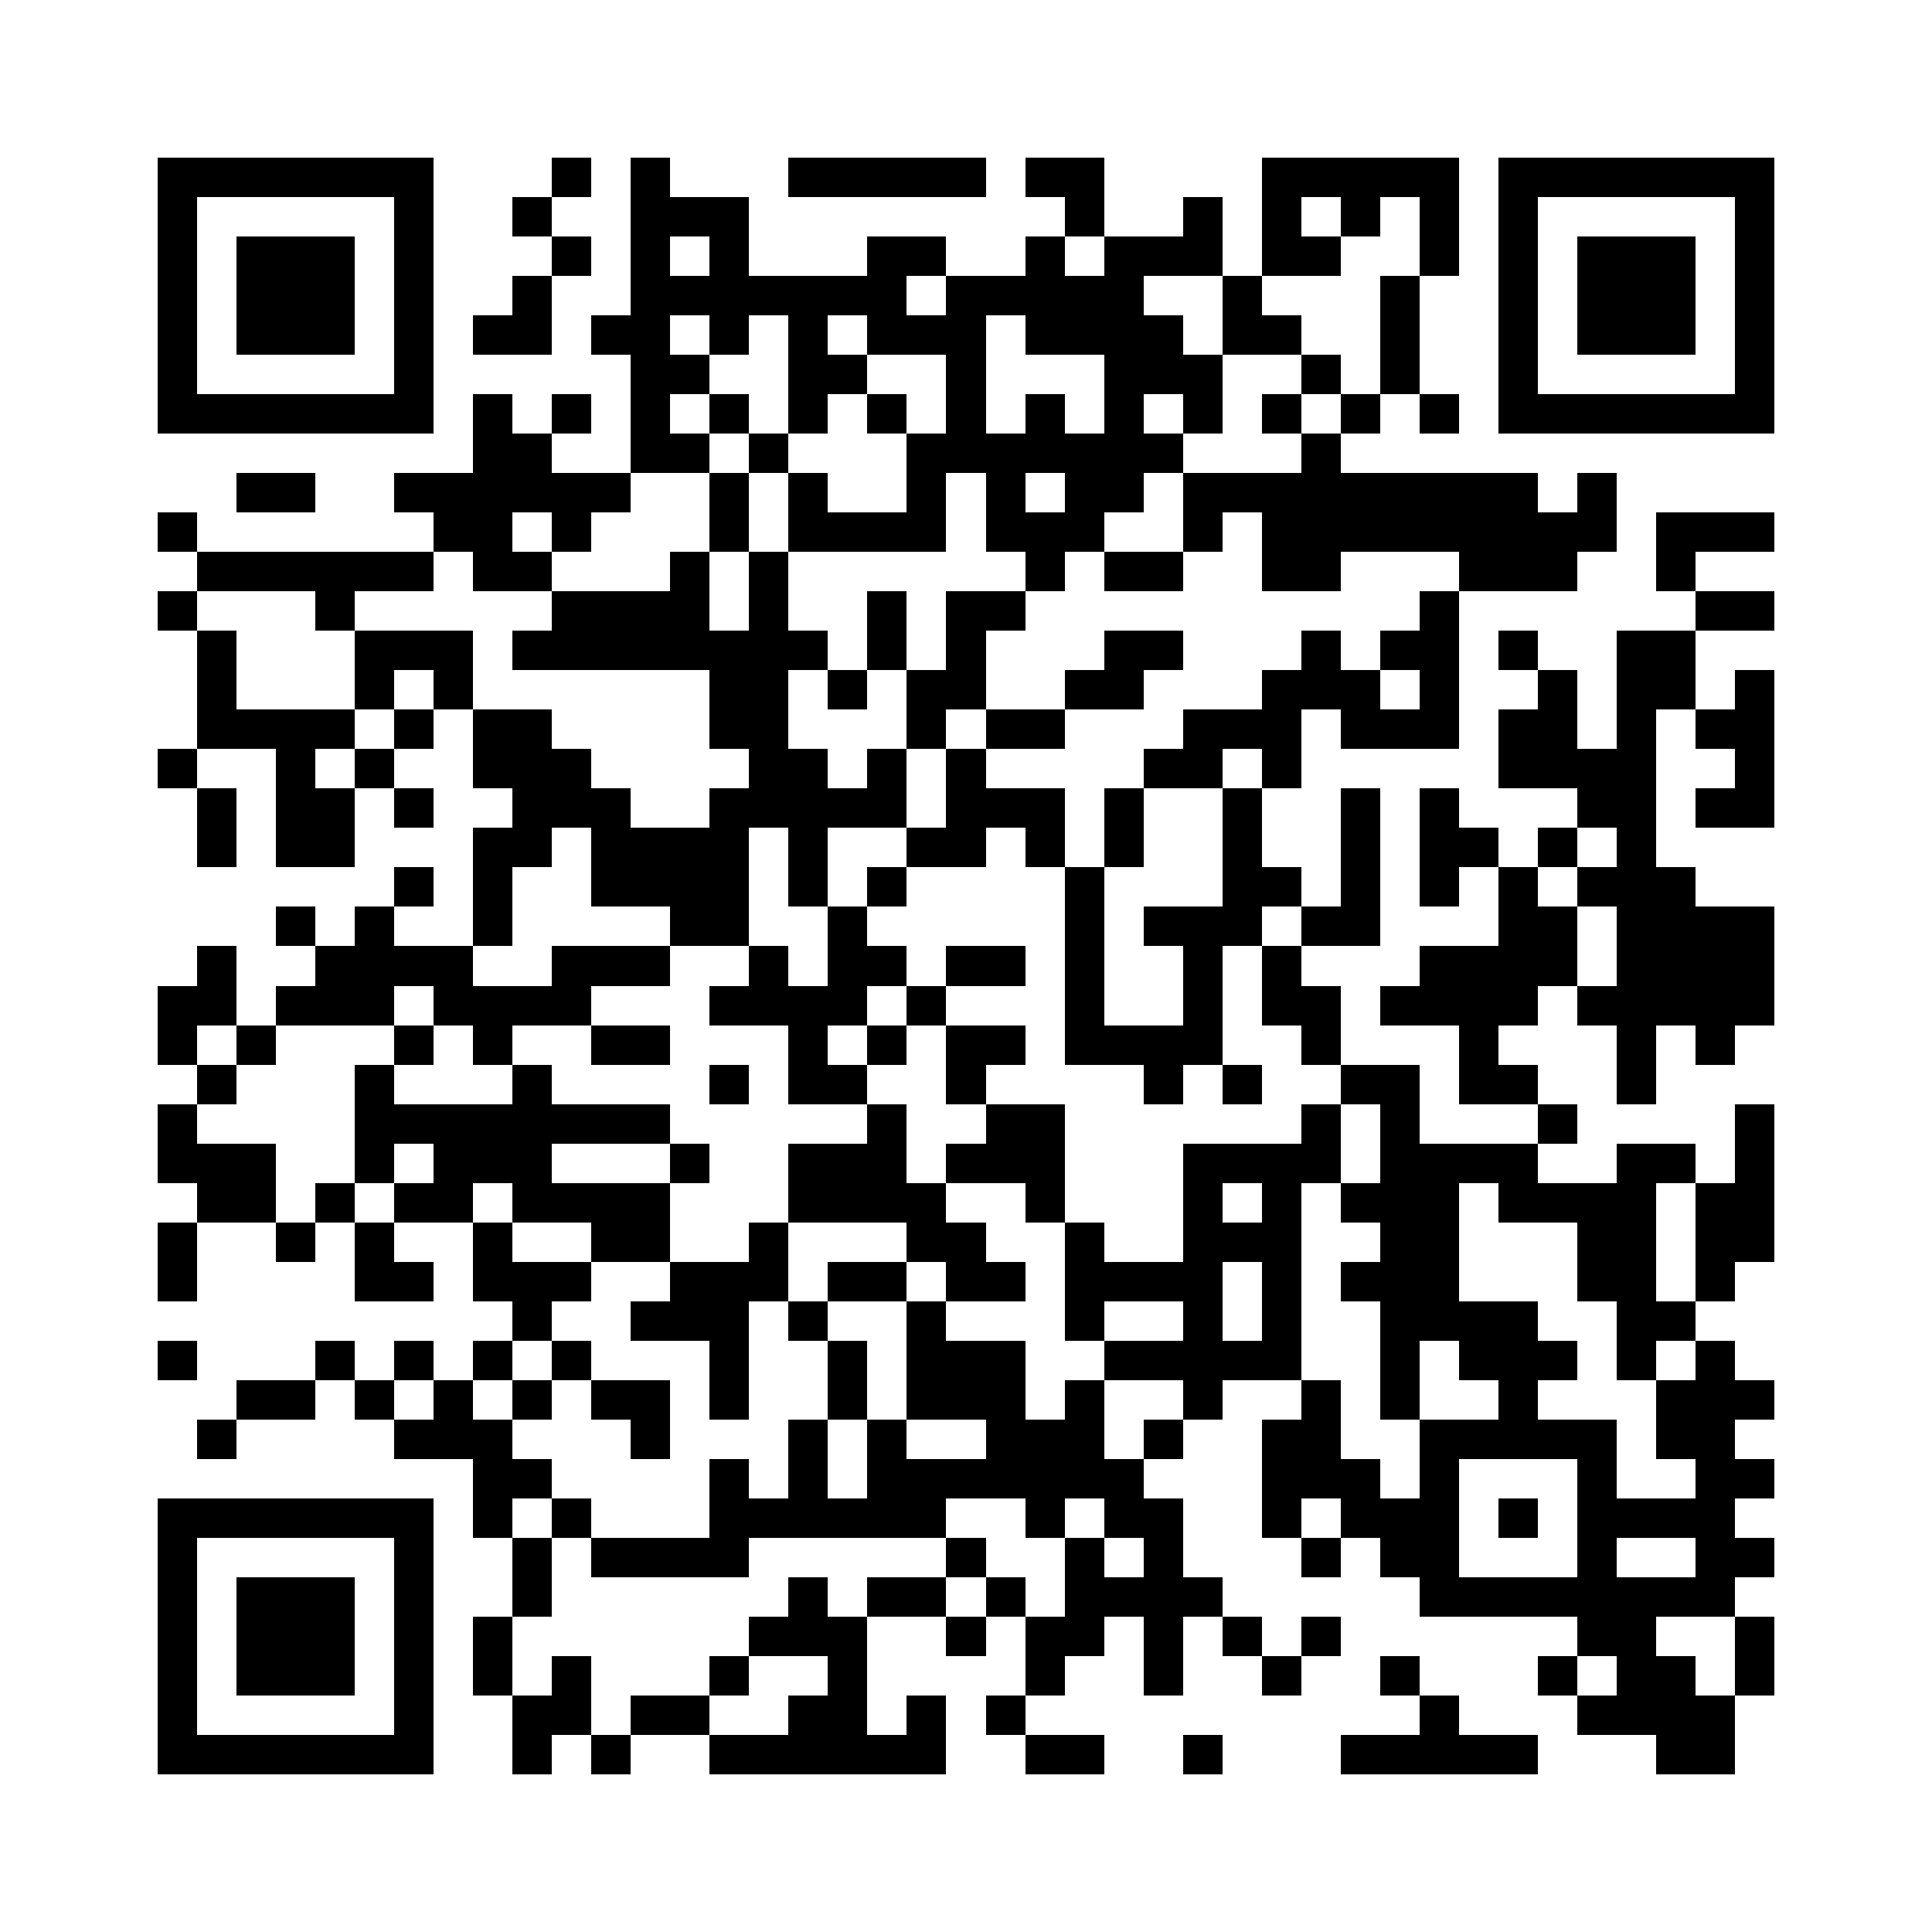
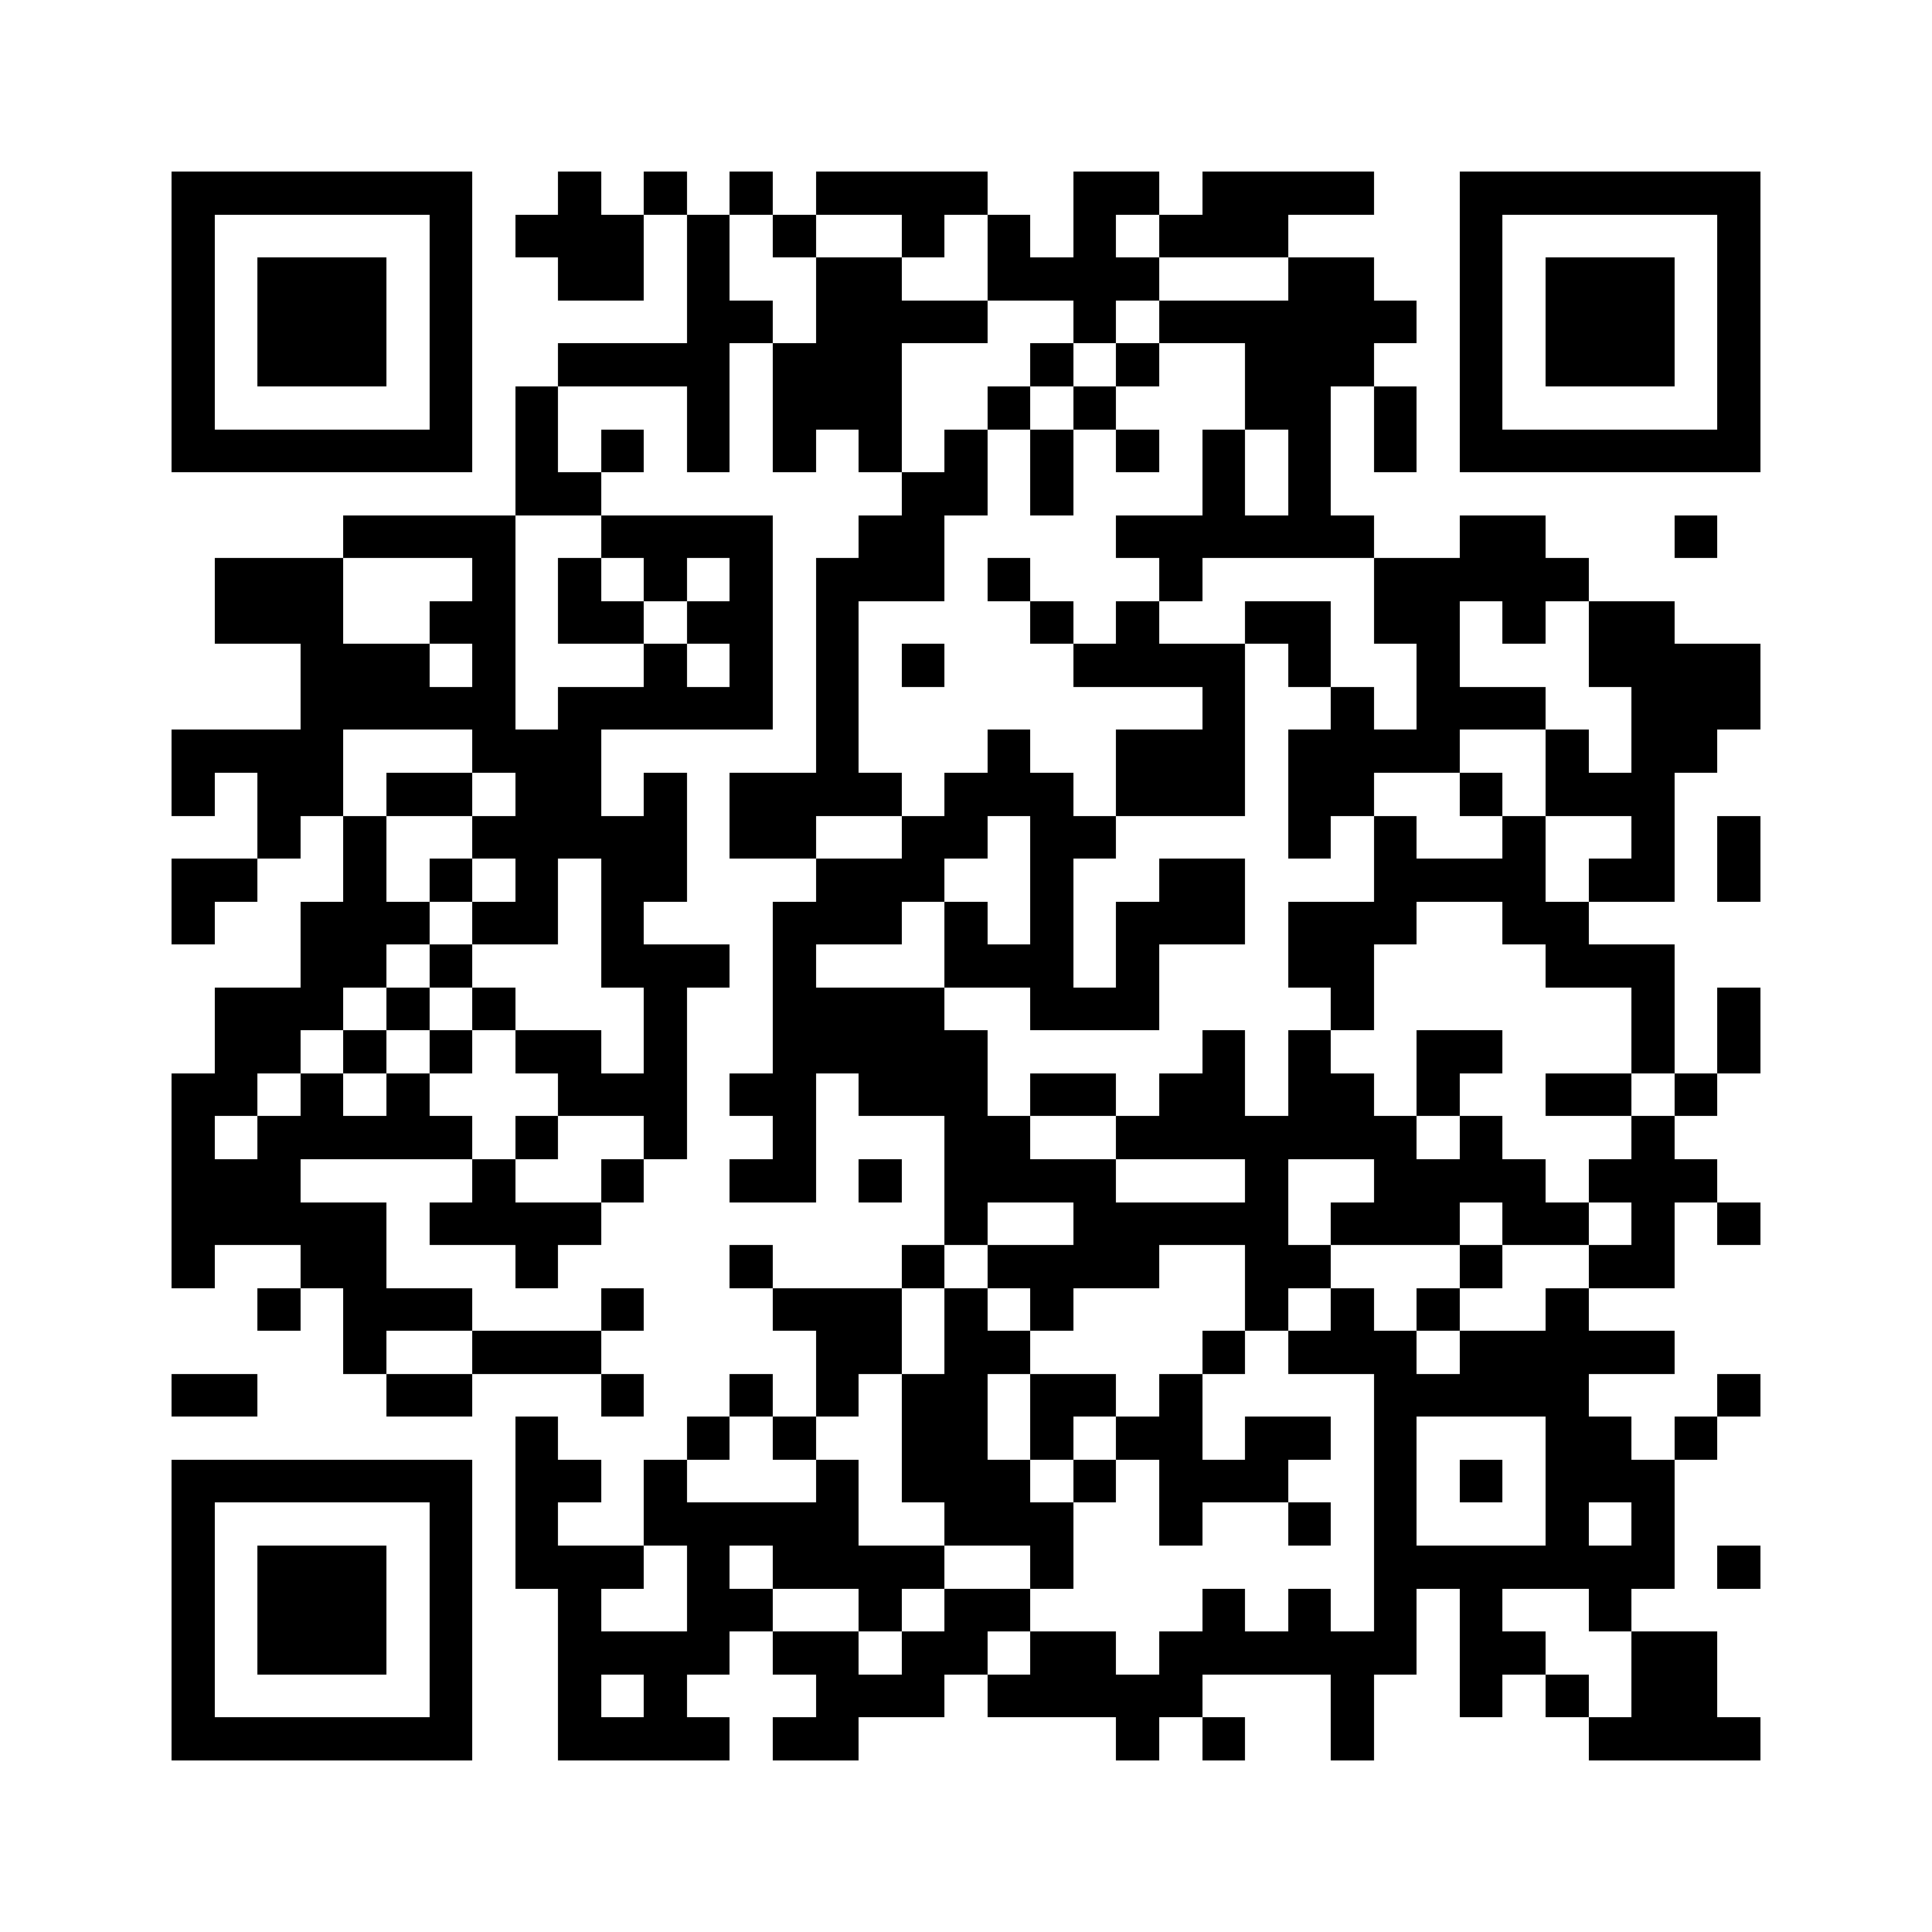
- <svg xmlns="http://www.w3.org/2000/svg" viewBox="0 0 49 49" width="82mm" height="82mm" shape-rendering="crispEdges" role="img">
-   <rect width="49" height="49" fill="#ffffff" />
+ <svg xmlns="http://www.w3.org/2000/svg" viewBox="0 0 45 45" width="82mm" height="82mm" shape-rendering="crispEdges" role="img">
+   <rect width="45" height="45" fill="#ffffff" />
  <g fill="#000000">
    <rect x="4" y="4" width="7" height="1" />
-     <rect x="14" y="4" width="1" height="1" />
-     <rect x="16" y="4" width="1" height="1" />
-     <rect x="20" y="4" width="5" height="1" />
-     <rect x="26" y="4" width="2" height="1" />
-     <rect x="32" y="4" width="5" height="1" />
-     <rect x="38" y="4" width="7" height="1" />
+     <rect x="13" y="4" width="1" height="1" />
+     <rect x="15" y="4" width="1" height="1" />
+     <rect x="17" y="4" width="1" height="1" />
+     <rect x="19" y="4" width="4" height="1" />
+     <rect x="25" y="4" width="2" height="1" />
+     <rect x="28" y="4" width="4" height="1" />
+     <rect x="34" y="4" width="7" height="1" />
    <rect x="4" y="5" width="1" height="1" />
    <rect x="10" y="5" width="1" height="1" />
-     <rect x="13" y="5" width="1" height="1" />
-     <rect x="16" y="5" width="3" height="1" />
-     <rect x="27" y="5" width="1" height="1" />
-     <rect x="30" y="5" width="1" height="1" />
-     <rect x="32" y="5" width="1" height="1" />
+     <rect x="12" y="5" width="3" height="1" />
+     <rect x="16" y="5" width="1" height="1" />
+     <rect x="18" y="5" width="1" height="1" />
+     <rect x="21" y="5" width="1" height="1" />
+     <rect x="23" y="5" width="1" height="1" />
+     <rect x="25" y="5" width="1" height="1" />
+     <rect x="27" y="5" width="3" height="1" />
    <rect x="34" y="5" width="1" height="1" />
-     <rect x="36" y="5" width="1" height="1" />
-     <rect x="38" y="5" width="1" height="1" />
-     <rect x="44" y="5" width="1" height="1" />
+     <rect x="40" y="5" width="1" height="1" />
    <rect x="4" y="6" width="1" height="1" />
    <rect x="6" y="6" width="3" height="1" />
    <rect x="10" y="6" width="1" height="1" />
-     <rect x="14" y="6" width="1" height="1" />
+     <rect x="13" y="6" width="2" height="1" />
    <rect x="16" y="6" width="1" height="1" />
-     <rect x="18" y="6" width="1" height="1" />
-     <rect x="22" y="6" width="2" height="1" />
-     <rect x="26" y="6" width="1" height="1" />
-     <rect x="28" y="6" width="3" height="1" />
-     <rect x="32" y="6" width="2" height="1" />
-     <rect x="36" y="6" width="1" height="1" />
-     <rect x="38" y="6" width="1" height="1" />
-     <rect x="40" y="6" width="3" height="1" />
-     <rect x="44" y="6" width="1" height="1" />
+     <rect x="19" y="6" width="2" height="1" />
+     <rect x="23" y="6" width="4" height="1" />
+     <rect x="30" y="6" width="2" height="1" />
+     <rect x="34" y="6" width="1" height="1" />
+     <rect x="36" y="6" width="3" height="1" />
+     <rect x="40" y="6" width="1" height="1" />
    <rect x="4" y="7" width="1" height="1" />
    <rect x="6" y="7" width="3" height="1" />
    <rect x="10" y="7" width="1" height="1" />
-     <rect x="13" y="7" width="1" height="1" />
-     <rect x="16" y="7" width="7" height="1" />
-     <rect x="24" y="7" width="5" height="1" />
-     <rect x="31" y="7" width="1" height="1" />
-     <rect x="35" y="7" width="1" height="1" />
-     <rect x="38" y="7" width="1" height="1" />
-     <rect x="40" y="7" width="3" height="1" />
-     <rect x="44" y="7" width="1" height="1" />
+     <rect x="16" y="7" width="2" height="1" />
+     <rect x="19" y="7" width="4" height="1" />
+     <rect x="25" y="7" width="1" height="1" />
+     <rect x="27" y="7" width="6" height="1" />
+     <rect x="34" y="7" width="1" height="1" />
+     <rect x="36" y="7" width="3" height="1" />
+     <rect x="40" y="7" width="1" height="1" />
    <rect x="4" y="8" width="1" height="1" />
    <rect x="6" y="8" width="3" height="1" />
    <rect x="10" y="8" width="1" height="1" />
-     <rect x="12" y="8" width="2" height="1" />
-     <rect x="15" y="8" width="2" height="1" />
-     <rect x="18" y="8" width="1" height="1" />
-     <rect x="20" y="8" width="1" height="1" />
-     <rect x="22" y="8" width="3" height="1" />
-     <rect x="26" y="8" width="4" height="1" />
-     <rect x="31" y="8" width="2" height="1" />
-     <rect x="35" y="8" width="1" height="1" />
-     <rect x="38" y="8" width="1" height="1" />
-     <rect x="40" y="8" width="3" height="1" />
-     <rect x="44" y="8" width="1" height="1" />
+     <rect x="13" y="8" width="4" height="1" />
+     <rect x="18" y="8" width="3" height="1" />
+     <rect x="24" y="8" width="1" height="1" />
+     <rect x="26" y="8" width="1" height="1" />
+     <rect x="29" y="8" width="3" height="1" />
+     <rect x="34" y="8" width="1" height="1" />
+     <rect x="36" y="8" width="3" height="1" />
+     <rect x="40" y="8" width="1" height="1" />
    <rect x="4" y="9" width="1" height="1" />
    <rect x="10" y="9" width="1" height="1" />
-     <rect x="16" y="9" width="2" height="1" />
-     <rect x="20" y="9" width="2" height="1" />
-     <rect x="24" y="9" width="1" height="1" />
-     <rect x="28" y="9" width="3" height="1" />
-     <rect x="33" y="9" width="1" height="1" />
-     <rect x="35" y="9" width="1" height="1" />
-     <rect x="38" y="9" width="1" height="1" />
-     <rect x="44" y="9" width="1" height="1" />
+     <rect x="12" y="9" width="1" height="1" />
+     <rect x="16" y="9" width="1" height="1" />
+     <rect x="18" y="9" width="3" height="1" />
+     <rect x="23" y="9" width="1" height="1" />
+     <rect x="25" y="9" width="1" height="1" />
+     <rect x="29" y="9" width="2" height="1" />
+     <rect x="32" y="9" width="1" height="1" />
+     <rect x="34" y="9" width="1" height="1" />
+     <rect x="40" y="9" width="1" height="1" />
    <rect x="4" y="10" width="7" height="1" />
    <rect x="12" y="10" width="1" height="1" />
    <rect x="14" y="10" width="1" height="1" />
    <rect x="16" y="10" width="1" height="1" />
    <rect x="18" y="10" width="1" height="1" />
    <rect x="20" y="10" width="1" height="1" />
    <rect x="22" y="10" width="1" height="1" />
    <rect x="24" y="10" width="1" height="1" />
    <rect x="26" y="10" width="1" height="1" />
    <rect x="28" y="10" width="1" height="1" />
    <rect x="30" y="10" width="1" height="1" />
    <rect x="32" y="10" width="1" height="1" />
-     <rect x="34" y="10" width="1" height="1" />
-     <rect x="36" y="10" width="1" height="1" />
-     <rect x="38" y="10" width="7" height="1" />
+     <rect x="34" y="10" width="7" height="1" />
    <rect x="12" y="11" width="2" height="1" />
-     <rect x="16" y="11" width="2" height="1" />
-     <rect x="19" y="11" width="1" height="1" />
-     <rect x="23" y="11" width="7" height="1" />
-     <rect x="33" y="11" width="1" height="1" />
-     <rect x="6" y="12" width="2" height="1" />
-     <rect x="10" y="12" width="6" height="1" />
-     <rect x="18" y="12" width="1" height="1" />
-     <rect x="20" y="12" width="1" height="1" />
-     <rect x="23" y="12" width="1" height="1" />
-     <rect x="25" y="12" width="1" height="1" />
-     <rect x="27" y="12" width="2" height="1" />
-     <rect x="30" y="12" width="9" height="1" />
-     <rect x="40" y="12" width="1" height="1" />
-     <rect x="4" y="13" width="1" height="1" />
-     <rect x="11" y="13" width="2" height="1" />
-     <rect x="14" y="13" width="1" height="1" />
-     <rect x="18" y="13" width="1" height="1" />
-     <rect x="20" y="13" width="4" height="1" />
-     <rect x="25" y="13" width="3" height="1" />
-     <rect x="30" y="13" width="1" height="1" />
-     <rect x="32" y="13" width="9" height="1" />
-     <rect x="42" y="13" width="3" height="1" />
-     <rect x="5" y="14" width="6" height="1" />
-     <rect x="12" y="14" width="2" height="1" />
-     <rect x="17" y="14" width="1" height="1" />
+     <rect x="21" y="11" width="2" height="1" />
+     <rect x="24" y="11" width="1" height="1" />
+     <rect x="28" y="11" width="1" height="1" />
+     <rect x="30" y="11" width="1" height="1" />
+     <rect x="8" y="12" width="4" height="1" />
+     <rect x="14" y="12" width="4" height="1" />
+     <rect x="20" y="12" width="2" height="1" />
+     <rect x="26" y="12" width="6" height="1" />
+     <rect x="34" y="12" width="2" height="1" />
+     <rect x="39" y="12" width="1" height="1" />
+     <rect x="5" y="13" width="3" height="1" />
+     <rect x="11" y="13" width="1" height="1" />
+     <rect x="13" y="13" width="1" height="1" />
+     <rect x="15" y="13" width="1" height="1" />
+     <rect x="17" y="13" width="1" height="1" />
+     <rect x="19" y="13" width="3" height="1" />
+     <rect x="23" y="13" width="1" height="1" />
+     <rect x="27" y="13" width="1" height="1" />
+     <rect x="32" y="13" width="5" height="1" />
+     <rect x="5" y="14" width="3" height="1" />
+     <rect x="10" y="14" width="2" height="1" />
+     <rect x="13" y="14" width="2" height="1" />
+     <rect x="16" y="14" width="2" height="1" />
    <rect x="19" y="14" width="1" height="1" />
+     <rect x="24" y="14" width="1" height="1" />
    <rect x="26" y="14" width="1" height="1" />
-     <rect x="28" y="14" width="2" height="1" />
+     <rect x="29" y="14" width="2" height="1" />
    <rect x="32" y="14" width="2" height="1" />
-     <rect x="37" y="14" width="3" height="1" />
-     <rect x="42" y="14" width="1" height="1" />
-     <rect x="4" y="15" width="1" height="1" />
-     <rect x="8" y="15" width="1" height="1" />
-     <rect x="14" y="15" width="4" height="1" />
+     <rect x="35" y="14" width="1" height="1" />
+     <rect x="37" y="14" width="2" height="1" />
+     <rect x="7" y="15" width="3" height="1" />
+     <rect x="11" y="15" width="1" height="1" />
+     <rect x="15" y="15" width="1" height="1" />
+     <rect x="17" y="15" width="1" height="1" />
    <rect x="19" y="15" width="1" height="1" />
-     <rect x="22" y="15" width="1" height="1" />
-     <rect x="24" y="15" width="2" height="1" />
-     <rect x="36" y="15" width="1" height="1" />
-     <rect x="43" y="15" width="2" height="1" />
-     <rect x="5" y="16" width="1" height="1" />
-     <rect x="9" y="16" width="3" height="1" />
-     <rect x="13" y="16" width="8" height="1" />
-     <rect x="22" y="16" width="1" height="1" />
-     <rect x="24" y="16" width="1" height="1" />
-     <rect x="28" y="16" width="2" height="1" />
-     <rect x="33" y="16" width="1" height="1" />
-     <rect x="35" y="16" width="2" height="1" />
-     <rect x="38" y="16" width="1" height="1" />
-     <rect x="41" y="16" width="2" height="1" />
-     <rect x="5" y="17" width="1" height="1" />
-     <rect x="9" y="17" width="1" height="1" />
-     <rect x="11" y="17" width="1" height="1" />
-     <rect x="18" y="17" width="2" height="1" />
-     <rect x="21" y="17" width="1" height="1" />
-     <rect x="23" y="17" width="2" height="1" />
-     <rect x="27" y="17" width="2" height="1" />
-     <rect x="32" y="17" width="3" height="1" />
+     <rect x="21" y="15" width="1" height="1" />
+     <rect x="25" y="15" width="4" height="1" />
+     <rect x="30" y="15" width="1" height="1" />
+     <rect x="33" y="15" width="1" height="1" />
+     <rect x="37" y="15" width="4" height="1" />
+     <rect x="7" y="16" width="5" height="1" />
+     <rect x="13" y="16" width="5" height="1" />
+     <rect x="19" y="16" width="1" height="1" />
+     <rect x="28" y="16" width="1" height="1" />
+     <rect x="31" y="16" width="1" height="1" />
+     <rect x="33" y="16" width="3" height="1" />
+     <rect x="38" y="16" width="3" height="1" />
+     <rect x="4" y="17" width="4" height="1" />
+     <rect x="11" y="17" width="3" height="1" />
+     <rect x="19" y="17" width="1" height="1" />
+     <rect x="23" y="17" width="1" height="1" />
+     <rect x="26" y="17" width="3" height="1" />
+     <rect x="30" y="17" width="4" height="1" />
    <rect x="36" y="17" width="1" height="1" />
-     <rect x="39" y="17" width="1" height="1" />
-     <rect x="41" y="17" width="2" height="1" />
-     <rect x="44" y="17" width="1" height="1" />
-     <rect x="5" y="18" width="4" height="1" />
-     <rect x="10" y="18" width="1" height="1" />
+     <rect x="38" y="17" width="2" height="1" />
+     <rect x="4" y="18" width="1" height="1" />
+     <rect x="6" y="18" width="2" height="1" />
+     <rect x="9" y="18" width="2" height="1" />
    <rect x="12" y="18" width="2" height="1" />
-     <rect x="18" y="18" width="2" height="1" />
-     <rect x="23" y="18" width="1" height="1" />
-     <rect x="25" y="18" width="2" height="1" />
-     <rect x="30" y="18" width="3" height="1" />
-     <rect x="34" y="18" width="3" height="1" />
-     <rect x="38" y="18" width="2" height="1" />
-     <rect x="41" y="18" width="1" height="1" />
-     <rect x="43" y="18" width="2" height="1" />
-     <rect x="4" y="19" width="1" height="1" />
-     <rect x="7" y="19" width="1" height="1" />
-     <rect x="9" y="19" width="1" height="1" />
-     <rect x="12" y="19" width="3" height="1" />
-     <rect x="19" y="19" width="2" height="1" />
-     <rect x="22" y="19" width="1" height="1" />
-     <rect x="24" y="19" width="1" height="1" />
-     <rect x="29" y="19" width="2" height="1" />
+     <rect x="15" y="18" width="1" height="1" />
+     <rect x="17" y="18" width="4" height="1" />
+     <rect x="22" y="18" width="3" height="1" />
+     <rect x="26" y="18" width="3" height="1" />
+     <rect x="30" y="18" width="2" height="1" />
+     <rect x="34" y="18" width="1" height="1" />
+     <rect x="36" y="18" width="3" height="1" />
+     <rect x="6" y="19" width="1" height="1" />
+     <rect x="8" y="19" width="1" height="1" />
+     <rect x="11" y="19" width="5" height="1" />
+     <rect x="17" y="19" width="2" height="1" />
+     <rect x="21" y="19" width="2" height="1" />
+     <rect x="24" y="19" width="2" height="1" />
+     <rect x="30" y="19" width="1" height="1" />
    <rect x="32" y="19" width="1" height="1" />
-     <rect x="38" y="19" width="4" height="1" />
-     <rect x="44" y="19" width="1" height="1" />
-     <rect x="5" y="20" width="1" height="1" />
-     <rect x="7" y="20" width="2" height="1" />
+     <rect x="35" y="19" width="1" height="1" />
+     <rect x="38" y="19" width="1" height="1" />
+     <rect x="40" y="19" width="1" height="1" />
+     <rect x="4" y="20" width="2" height="1" />
+     <rect x="8" y="20" width="1" height="1" />
    <rect x="10" y="20" width="1" height="1" />
-     <rect x="13" y="20" width="3" height="1" />
-     <rect x="18" y="20" width="5" height="1" />
-     <rect x="24" y="20" width="3" height="1" />
-     <rect x="28" y="20" width="1" height="1" />
-     <rect x="31" y="20" width="1" height="1" />
-     <rect x="34" y="20" width="1" height="1" />
-     <rect x="36" y="20" width="1" height="1" />
-     <rect x="40" y="20" width="2" height="1" />
-     <rect x="43" y="20" width="2" height="1" />
-     <rect x="5" y="21" width="1" height="1" />
-     <rect x="7" y="21" width="2" height="1" />
-     <rect x="12" y="21" width="2" height="1" />
-     <rect x="15" y="21" width="4" height="1" />
-     <rect x="20" y="21" width="1" height="1" />
-     <rect x="23" y="21" width="2" height="1" />
-     <rect x="26" y="21" width="1" height="1" />
-     <rect x="28" y="21" width="1" height="1" />
-     <rect x="31" y="21" width="1" height="1" />
-     <rect x="34" y="21" width="1" height="1" />
-     <rect x="36" y="21" width="2" height="1" />
-     <rect x="39" y="21" width="1" height="1" />
-     <rect x="41" y="21" width="1" height="1" />
+     <rect x="12" y="20" width="1" height="1" />
+     <rect x="14" y="20" width="2" height="1" />
+     <rect x="19" y="20" width="3" height="1" />
+     <rect x="24" y="20" width="1" height="1" />
+     <rect x="27" y="20" width="2" height="1" />
+     <rect x="32" y="20" width="4" height="1" />
+     <rect x="37" y="20" width="2" height="1" />
+     <rect x="40" y="20" width="1" height="1" />
+     <rect x="4" y="21" width="1" height="1" />
+     <rect x="7" y="21" width="3" height="1" />
+     <rect x="11" y="21" width="2" height="1" />
+     <rect x="14" y="21" width="1" height="1" />
+     <rect x="18" y="21" width="3" height="1" />
+     <rect x="22" y="21" width="1" height="1" />
+     <rect x="24" y="21" width="1" height="1" />
+     <rect x="26" y="21" width="3" height="1" />
+     <rect x="30" y="21" width="3" height="1" />
+     <rect x="35" y="21" width="2" height="1" />
+     <rect x="7" y="22" width="2" height="1" />
    <rect x="10" y="22" width="1" height="1" />
-     <rect x="12" y="22" width="1" height="1" />
-     <rect x="15" y="22" width="4" height="1" />
-     <rect x="20" y="22" width="1" height="1" />
-     <rect x="22" y="22" width="1" height="1" />
-     <rect x="27" y="22" width="1" height="1" />
-     <rect x="31" y="22" width="2" height="1" />
-     <rect x="34" y="22" width="1" height="1" />
-     <rect x="36" y="22" width="1" height="1" />
-     <rect x="38" y="22" width="1" height="1" />
-     <rect x="40" y="22" width="3" height="1" />
-     <rect x="7" y="23" width="1" height="1" />
+     <rect x="14" y="22" width="3" height="1" />
+     <rect x="18" y="22" width="1" height="1" />
+     <rect x="22" y="22" width="3" height="1" />
+     <rect x="26" y="22" width="1" height="1" />
+     <rect x="30" y="22" width="2" height="1" />
+     <rect x="36" y="22" width="3" height="1" />
+     <rect x="5" y="23" width="3" height="1" />
    <rect x="9" y="23" width="1" height="1" />
-     <rect x="12" y="23" width="1" height="1" />
-     <rect x="17" y="23" width="2" height="1" />
-     <rect x="21" y="23" width="1" height="1" />
-     <rect x="27" y="23" width="1" height="1" />
-     <rect x="29" y="23" width="3" height="1" />
-     <rect x="33" y="23" width="2" height="1" />
-     <rect x="38" y="23" width="2" height="1" />
-     <rect x="41" y="23" width="4" height="1" />
-     <rect x="5" y="24" width="1" height="1" />
-     <rect x="8" y="24" width="4" height="1" />
-     <rect x="14" y="24" width="3" height="1" />
-     <rect x="19" y="24" width="1" height="1" />
-     <rect x="21" y="24" width="2" height="1" />
-     <rect x="24" y="24" width="2" height="1" />
-     <rect x="27" y="24" width="1" height="1" />
+     <rect x="11" y="23" width="1" height="1" />
+     <rect x="15" y="23" width="1" height="1" />
+     <rect x="18" y="23" width="4" height="1" />
+     <rect x="24" y="23" width="3" height="1" />
+     <rect x="31" y="23" width="1" height="1" />
+     <rect x="38" y="23" width="1" height="1" />
+     <rect x="40" y="23" width="1" height="1" />
+     <rect x="5" y="24" width="2" height="1" />
+     <rect x="8" y="24" width="1" height="1" />
+     <rect x="10" y="24" width="1" height="1" />
+     <rect x="12" y="24" width="2" height="1" />
+     <rect x="15" y="24" width="1" height="1" />
+     <rect x="18" y="24" width="5" height="1" />
+     <rect x="28" y="24" width="1" height="1" />
    <rect x="30" y="24" width="1" height="1" />
-     <rect x="32" y="24" width="1" height="1" />
-     <rect x="36" y="24" width="4" height="1" />
-     <rect x="41" y="24" width="4" height="1" />
+     <rect x="33" y="24" width="2" height="1" />
+     <rect x="38" y="24" width="1" height="1" />
+     <rect x="40" y="24" width="1" height="1" />
    <rect x="4" y="25" width="2" height="1" />
-     <rect x="7" y="25" width="3" height="1" />
-     <rect x="11" y="25" width="4" height="1" />
-     <rect x="18" y="25" width="4" height="1" />
-     <rect x="23" y="25" width="1" height="1" />
-     <rect x="27" y="25" width="1" height="1" />
-     <rect x="30" y="25" width="1" height="1" />
-     <rect x="32" y="25" width="2" height="1" />
-     <rect x="35" y="25" width="4" height="1" />
-     <rect x="40" y="25" width="5" height="1" />
+     <rect x="7" y="25" width="1" height="1" />
+     <rect x="9" y="25" width="1" height="1" />
+     <rect x="13" y="25" width="3" height="1" />
+     <rect x="17" y="25" width="2" height="1" />
+     <rect x="20" y="25" width="3" height="1" />
+     <rect x="24" y="25" width="2" height="1" />
+     <rect x="27" y="25" width="2" height="1" />
+     <rect x="30" y="25" width="2" height="1" />
+     <rect x="33" y="25" width="1" height="1" />
+     <rect x="36" y="25" width="2" height="1" />
+     <rect x="39" y="25" width="1" height="1" />
    <rect x="4" y="26" width="1" height="1" />
-     <rect x="6" y="26" width="1" height="1" />
-     <rect x="10" y="26" width="1" height="1" />
+     <rect x="6" y="26" width="5" height="1" />
    <rect x="12" y="26" width="1" height="1" />
-     <rect x="15" y="26" width="2" height="1" />
-     <rect x="20" y="26" width="1" height="1" />
-     <rect x="22" y="26" width="1" height="1" />
-     <rect x="24" y="26" width="2" height="1" />
-     <rect x="27" y="26" width="4" height="1" />
-     <rect x="33" y="26" width="1" height="1" />
-     <rect x="37" y="26" width="1" height="1" />
-     <rect x="41" y="26" width="1" height="1" />
-     <rect x="43" y="26" width="1" height="1" />
-     <rect x="5" y="27" width="1" height="1" />
-     <rect x="9" y="27" width="1" height="1" />
-     <rect x="13" y="27" width="1" height="1" />
-     <rect x="18" y="27" width="1" height="1" />
-     <rect x="20" y="27" width="2" height="1" />
-     <rect x="24" y="27" width="1" height="1" />
+     <rect x="15" y="26" width="1" height="1" />
+     <rect x="18" y="26" width="1" height="1" />
+     <rect x="22" y="26" width="2" height="1" />
+     <rect x="26" y="26" width="7" height="1" />
+     <rect x="34" y="26" width="1" height="1" />
+     <rect x="38" y="26" width="1" height="1" />
+     <rect x="4" y="27" width="3" height="1" />
+     <rect x="11" y="27" width="1" height="1" />
+     <rect x="14" y="27" width="1" height="1" />
+     <rect x="17" y="27" width="2" height="1" />
+     <rect x="20" y="27" width="1" height="1" />
+     <rect x="22" y="27" width="4" height="1" />
    <rect x="29" y="27" width="1" height="1" />
-     <rect x="31" y="27" width="1" height="1" />
-     <rect x="34" y="27" width="2" height="1" />
-     <rect x="37" y="27" width="2" height="1" />
-     <rect x="41" y="27" width="1" height="1" />
-     <rect x="4" y="28" width="1" height="1" />
-     <rect x="9" y="28" width="8" height="1" />
+     <rect x="32" y="27" width="4" height="1" />
+     <rect x="37" y="27" width="3" height="1" />
+     <rect x="4" y="28" width="5" height="1" />
+     <rect x="10" y="28" width="4" height="1" />
    <rect x="22" y="28" width="1" height="1" />
-     <rect x="25" y="28" width="2" height="1" />
-     <rect x="33" y="28" width="1" height="1" />
-     <rect x="35" y="28" width="1" height="1" />
-     <rect x="39" y="28" width="1" height="1" />
-     <rect x="44" y="28" width="1" height="1" />
-     <rect x="4" y="29" width="3" height="1" />
-     <rect x="9" y="29" width="1" height="1" />
-     <rect x="11" y="29" width="3" height="1" />
+     <rect x="25" y="28" width="5" height="1" />
+     <rect x="31" y="28" width="3" height="1" />
+     <rect x="35" y="28" width="2" height="1" />
+     <rect x="38" y="28" width="1" height="1" />
+     <rect x="40" y="28" width="1" height="1" />
+     <rect x="4" y="29" width="1" height="1" />
+     <rect x="7" y="29" width="2" height="1" />
+     <rect x="12" y="29" width="1" height="1" />
    <rect x="17" y="29" width="1" height="1" />
-     <rect x="20" y="29" width="3" height="1" />
-     <rect x="24" y="29" width="3" height="1" />
-     <rect x="30" y="29" width="4" height="1" />
-     <rect x="35" y="29" width="4" height="1" />
-     <rect x="41" y="29" width="2" height="1" />
-     <rect x="44" y="29" width="1" height="1" />
-     <rect x="5" y="30" width="2" height="1" />
-     <rect x="8" y="30" width="1" height="1" />
-     <rect x="10" y="30" width="2" height="1" />
-     <rect x="13" y="30" width="4" height="1" />
-     <rect x="20" y="30" width="4" height="1" />
-     <rect x="26" y="30" width="1" height="1" />
-     <rect x="30" y="30" width="1" height="1" />
-     <rect x="32" y="30" width="1" height="1" />
-     <rect x="34" y="30" width="3" height="1" />
-     <rect x="38" y="30" width="4" height="1" />
-     <rect x="43" y="30" width="2" height="1" />
-     <rect x="4" y="31" width="1" height="1" />
-     <rect x="7" y="31" width="1" height="1" />
-     <rect x="9" y="31" width="1" height="1" />
-     <rect x="12" y="31" width="1" height="1" />
-     <rect x="15" y="31" width="2" height="1" />
-     <rect x="19" y="31" width="1" height="1" />
-     <rect x="23" y="31" width="2" height="1" />
-     <rect x="27" y="31" width="1" height="1" />
+     <rect x="21" y="29" width="1" height="1" />
+     <rect x="23" y="29" width="4" height="1" />
+     <rect x="29" y="29" width="2" height="1" />
+     <rect x="34" y="29" width="1" height="1" />
+     <rect x="37" y="29" width="2" height="1" />
+     <rect x="6" y="30" width="1" height="1" />
+     <rect x="8" y="30" width="3" height="1" />
+     <rect x="14" y="30" width="1" height="1" />
+     <rect x="18" y="30" width="3" height="1" />
+     <rect x="22" y="30" width="1" height="1" />
+     <rect x="24" y="30" width="1" height="1" />
+     <rect x="29" y="30" width="1" height="1" />
+     <rect x="31" y="30" width="1" height="1" />
+     <rect x="33" y="30" width="1" height="1" />
+     <rect x="36" y="30" width="1" height="1" />
+     <rect x="8" y="31" width="1" height="1" />
+     <rect x="11" y="31" width="3" height="1" />
+     <rect x="19" y="31" width="2" height="1" />
+     <rect x="22" y="31" width="2" height="1" />
+     <rect x="28" y="31" width="1" height="1" />
    <rect x="30" y="31" width="3" height="1" />
-     <rect x="35" y="31" width="2" height="1" />
-     <rect x="40" y="31" width="2" height="1" />
-     <rect x="43" y="31" width="2" height="1" />
-     <rect x="4" y="32" width="1" height="1" />
+     <rect x="34" y="31" width="5" height="1" />
+     <rect x="4" y="32" width="2" height="1" />
    <rect x="9" y="32" width="2" height="1" />
-     <rect x="12" y="32" width="3" height="1" />
-     <rect x="17" y="32" width="3" height="1" />
+     <rect x="14" y="32" width="1" height="1" />
+     <rect x="17" y="32" width="1" height="1" />
+     <rect x="19" y="32" width="1" height="1" />
    <rect x="21" y="32" width="2" height="1" />
    <rect x="24" y="32" width="2" height="1" />
-     <rect x="27" y="32" width="4" height="1" />
-     <rect x="32" y="32" width="1" height="1" />
-     <rect x="34" y="32" width="3" height="1" />
-     <rect x="40" y="32" width="2" height="1" />
-     <rect x="43" y="32" width="1" height="1" />
-     <rect x="13" y="33" width="1" height="1" />
-     <rect x="16" y="33" width="3" height="1" />
-     <rect x="20" y="33" width="1" height="1" />
-     <rect x="23" y="33" width="1" height="1" />
-     <rect x="27" y="33" width="1" height="1" />
-     <rect x="30" y="33" width="1" height="1" />
+     <rect x="27" y="32" width="1" height="1" />
+     <rect x="32" y="32" width="5" height="1" />
+     <rect x="40" y="32" width="1" height="1" />
+     <rect x="12" y="33" width="1" height="1" />
+     <rect x="16" y="33" width="1" height="1" />
+     <rect x="18" y="33" width="1" height="1" />
+     <rect x="21" y="33" width="2" height="1" />
+     <rect x="24" y="33" width="1" height="1" />
+     <rect x="26" y="33" width="2" height="1" />
+     <rect x="29" y="33" width="2" height="1" />
    <rect x="32" y="33" width="1" height="1" />
-     <rect x="35" y="33" width="4" height="1" />
-     <rect x="41" y="33" width="2" height="1" />
-     <rect x="4" y="34" width="1" height="1" />
-     <rect x="8" y="34" width="1" height="1" />
-     <rect x="10" y="34" width="1" height="1" />
-     <rect x="12" y="34" width="1" height="1" />
-     <rect x="14" y="34" width="1" height="1" />
-     <rect x="18" y="34" width="1" height="1" />
-     <rect x="21" y="34" width="1" height="1" />
-     <rect x="23" y="34" width="3" height="1" />
-     <rect x="28" y="34" width="5" height="1" />
-     <rect x="35" y="34" width="1" height="1" />
-     <rect x="37" y="34" width="3" height="1" />
-     <rect x="41" y="34" width="1" height="1" />
-     <rect x="43" y="34" width="1" height="1" />
-     <rect x="6" y="35" width="2" height="1" />
-     <rect x="9" y="35" width="1" height="1" />
-     <rect x="11" y="35" width="1" height="1" />
-     <rect x="13" y="35" width="1" height="1" />
-     <rect x="15" y="35" width="2" height="1" />
-     <rect x="18" y="35" width="1" height="1" />
-     <rect x="21" y="35" width="1" height="1" />
-     <rect x="23" y="35" width="3" height="1" />
+     <rect x="36" y="33" width="2" height="1" />
+     <rect x="39" y="33" width="1" height="1" />
+     <rect x="4" y="34" width="7" height="1" />
+     <rect x="12" y="34" width="2" height="1" />
+     <rect x="15" y="34" width="1" height="1" />
+     <rect x="19" y="34" width="1" height="1" />
+     <rect x="21" y="34" width="3" height="1" />
+     <rect x="25" y="34" width="1" height="1" />
+     <rect x="27" y="34" width="3" height="1" />
+     <rect x="32" y="34" width="1" height="1" />
+     <rect x="34" y="34" width="1" height="1" />
+     <rect x="36" y="34" width="3" height="1" />
+     <rect x="4" y="35" width="1" height="1" />
+     <rect x="10" y="35" width="1" height="1" />
+     <rect x="12" y="35" width="1" height="1" />
+     <rect x="15" y="35" width="5" height="1" />
+     <rect x="22" y="35" width="3" height="1" />
    <rect x="27" y="35" width="1" height="1" />
    <rect x="30" y="35" width="1" height="1" />
-     <rect x="33" y="35" width="1" height="1" />
-     <rect x="35" y="35" width="1" height="1" />
+     <rect x="32" y="35" width="1" height="1" />
+     <rect x="36" y="35" width="1" height="1" />
    <rect x="38" y="35" width="1" height="1" />
-     <rect x="42" y="35" width="3" height="1" />
-     <rect x="5" y="36" width="1" height="1" />
-     <rect x="10" y="36" width="3" height="1" />
+     <rect x="4" y="36" width="1" height="1" />
+     <rect x="6" y="36" width="3" height="1" />
+     <rect x="10" y="36" width="1" height="1" />
+     <rect x="12" y="36" width="3" height="1" />
    <rect x="16" y="36" width="1" height="1" />
-     <rect x="20" y="36" width="1" height="1" />
-     <rect x="22" y="36" width="1" height="1" />
-     <rect x="25" y="36" width="3" height="1" />
-     <rect x="29" y="36" width="1" height="1" />
-     <rect x="32" y="36" width="2" height="1" />
-     <rect x="36" y="36" width="5" height="1" />
-     <rect x="42" y="36" width="2" height="1" />
-     <rect x="12" y="37" width="2" height="1" />
-     <rect x="18" y="37" width="1" height="1" />
+     <rect x="18" y="36" width="4" height="1" />
+     <rect x="24" y="36" width="1" height="1" />
+     <rect x="32" y="36" width="7" height="1" />
+     <rect x="40" y="36" width="1" height="1" />
+     <rect x="4" y="37" width="1" height="1" />
+     <rect x="6" y="37" width="3" height="1" />
+     <rect x="10" y="37" width="1" height="1" />
+     <rect x="13" y="37" width="1" height="1" />
+     <rect x="16" y="37" width="2" height="1" />
    <rect x="20" y="37" width="1" height="1" />
-     <rect x="22" y="37" width="7" height="1" />
-     <rect x="32" y="37" width="3" height="1" />
-     <rect x="36" y="37" width="1" height="1" />
-     <rect x="40" y="37" width="1" height="1" />
-     <rect x="43" y="37" width="2" height="1" />
-     <rect x="4" y="38" width="7" height="1" />
-     <rect x="12" y="38" width="1" height="1" />
-     <rect x="14" y="38" width="1" height="1" />
-     <rect x="18" y="38" width="6" height="1" />
-     <rect x="26" y="38" width="1" height="1" />
-     <rect x="28" y="38" width="2" height="1" />
-     <rect x="32" y="38" width="1" height="1" />
-     <rect x="34" y="38" width="3" height="1" />
-     <rect x="38" y="38" width="1" height="1" />
-     <rect x="40" y="38" width="4" height="1" />
+     <rect x="22" y="37" width="2" height="1" />
+     <rect x="28" y="37" width="1" height="1" />
+     <rect x="30" y="37" width="1" height="1" />
+     <rect x="32" y="37" width="1" height="1" />
+     <rect x="34" y="37" width="1" height="1" />
+     <rect x="37" y="37" width="1" height="1" />
+     <rect x="4" y="38" width="1" height="1" />
+     <rect x="6" y="38" width="3" height="1" />
+     <rect x="10" y="38" width="1" height="1" />
+     <rect x="13" y="38" width="4" height="1" />
+     <rect x="18" y="38" width="2" height="1" />
+     <rect x="21" y="38" width="2" height="1" />
+     <rect x="24" y="38" width="2" height="1" />
+     <rect x="27" y="38" width="6" height="1" />
+     <rect x="34" y="38" width="2" height="1" />
+     <rect x="38" y="38" width="2" height="1" />
    <rect x="4" y="39" width="1" height="1" />
    <rect x="10" y="39" width="1" height="1" />
    <rect x="13" y="39" width="1" height="1" />
-     <rect x="15" y="39" width="4" height="1" />
-     <rect x="24" y="39" width="1" height="1" />
-     <rect x="27" y="39" width="1" height="1" />
-     <rect x="29" y="39" width="1" height="1" />
-     <rect x="33" y="39" width="1" height="1" />
-     <rect x="35" y="39" width="2" height="1" />
-     <rect x="40" y="39" width="1" height="1" />
-     <rect x="43" y="39" width="2" height="1" />
-     <rect x="4" y="40" width="1" height="1" />
-     <rect x="6" y="40" width="3" height="1" />
-     <rect x="10" y="40" width="1" height="1" />
-     <rect x="13" y="40" width="1" height="1" />
-     <rect x="20" y="40" width="1" height="1" />
-     <rect x="22" y="40" width="2" height="1" />
-     <rect x="25" y="40" width="1" height="1" />
-     <rect x="27" y="40" width="4" height="1" />
-     <rect x="36" y="40" width="8" height="1" />
-     <rect x="4" y="41" width="1" height="1" />
-     <rect x="6" y="41" width="3" height="1" />
-     <rect x="10" y="41" width="1" height="1" />
-     <rect x="12" y="41" width="1" height="1" />
-     <rect x="19" y="41" width="3" height="1" />
-     <rect x="24" y="41" width="1" height="1" />
-     <rect x="26" y="41" width="2" height="1" />
-     <rect x="29" y="41" width="1" height="1" />
-     <rect x="31" y="41" width="1" height="1" />
-     <rect x="33" y="41" width="1" height="1" />
-     <rect x="40" y="41" width="2" height="1" />
-     <rect x="44" y="41" width="1" height="1" />
-     <rect x="4" y="42" width="1" height="1" />
-     <rect x="6" y="42" width="3" height="1" />
-     <rect x="10" y="42" width="1" height="1" />
-     <rect x="12" y="42" width="1" height="1" />
-     <rect x="14" y="42" width="1" height="1" />
-     <rect x="18" y="42" width="1" height="1" />
-     <rect x="21" y="42" width="1" height="1" />
-     <rect x="26" y="42" width="1" height="1" />
-     <rect x="29" y="42" width="1" height="1" />
-     <rect x="32" y="42" width="1" height="1" />
-     <rect x="35" y="42" width="1" height="1" />
-     <rect x="39" y="42" width="1" height="1" />
-     <rect x="41" y="42" width="2" height="1" />
-     <rect x="44" y="42" width="1" height="1" />
-     <rect x="4" y="43" width="1" height="1" />
-     <rect x="10" y="43" width="1" height="1" />
-     <rect x="13" y="43" width="2" height="1" />
-     <rect x="16" y="43" width="2" height="1" />
-     <rect x="20" y="43" width="2" height="1" />
-     <rect x="23" y="43" width="1" height="1" />
-     <rect x="25" y="43" width="1" height="1" />
-     <rect x="36" y="43" width="1" height="1" />
-     <rect x="40" y="43" width="4" height="1" />
-     <rect x="4" y="44" width="7" height="1" />
-     <rect x="13" y="44" width="1" height="1" />
-     <rect x="15" y="44" width="1" height="1" />
-     <rect x="18" y="44" width="6" height="1" />
-     <rect x="26" y="44" width="2" height="1" />
-     <rect x="30" y="44" width="1" height="1" />
-     <rect x="34" y="44" width="5" height="1" />
-     <rect x="42" y="44" width="2" height="1" />
+     <rect x="15" y="39" width="1" height="1" />
+     <rect x="19" y="39" width="3" height="1" />
+     <rect x="23" y="39" width="5" height="1" />
+     <rect x="31" y="39" width="1" height="1" />
+     <rect x="34" y="39" width="1" height="1" />
+     <rect x="36" y="39" width="1" height="1" />
+     <rect x="38" y="39" width="2" height="1" />
+     <rect x="4" y="40" width="7" height="1" />
+     <rect x="13" y="40" width="4" height="1" />
+     <rect x="18" y="40" width="2" height="1" />
+     <rect x="26" y="40" width="1" height="1" />
+     <rect x="28" y="40" width="1" height="1" />
+     <rect x="31" y="40" width="1" height="1" />
+     <rect x="37" y="40" width="4" height="1" />
  </g>
</svg>
